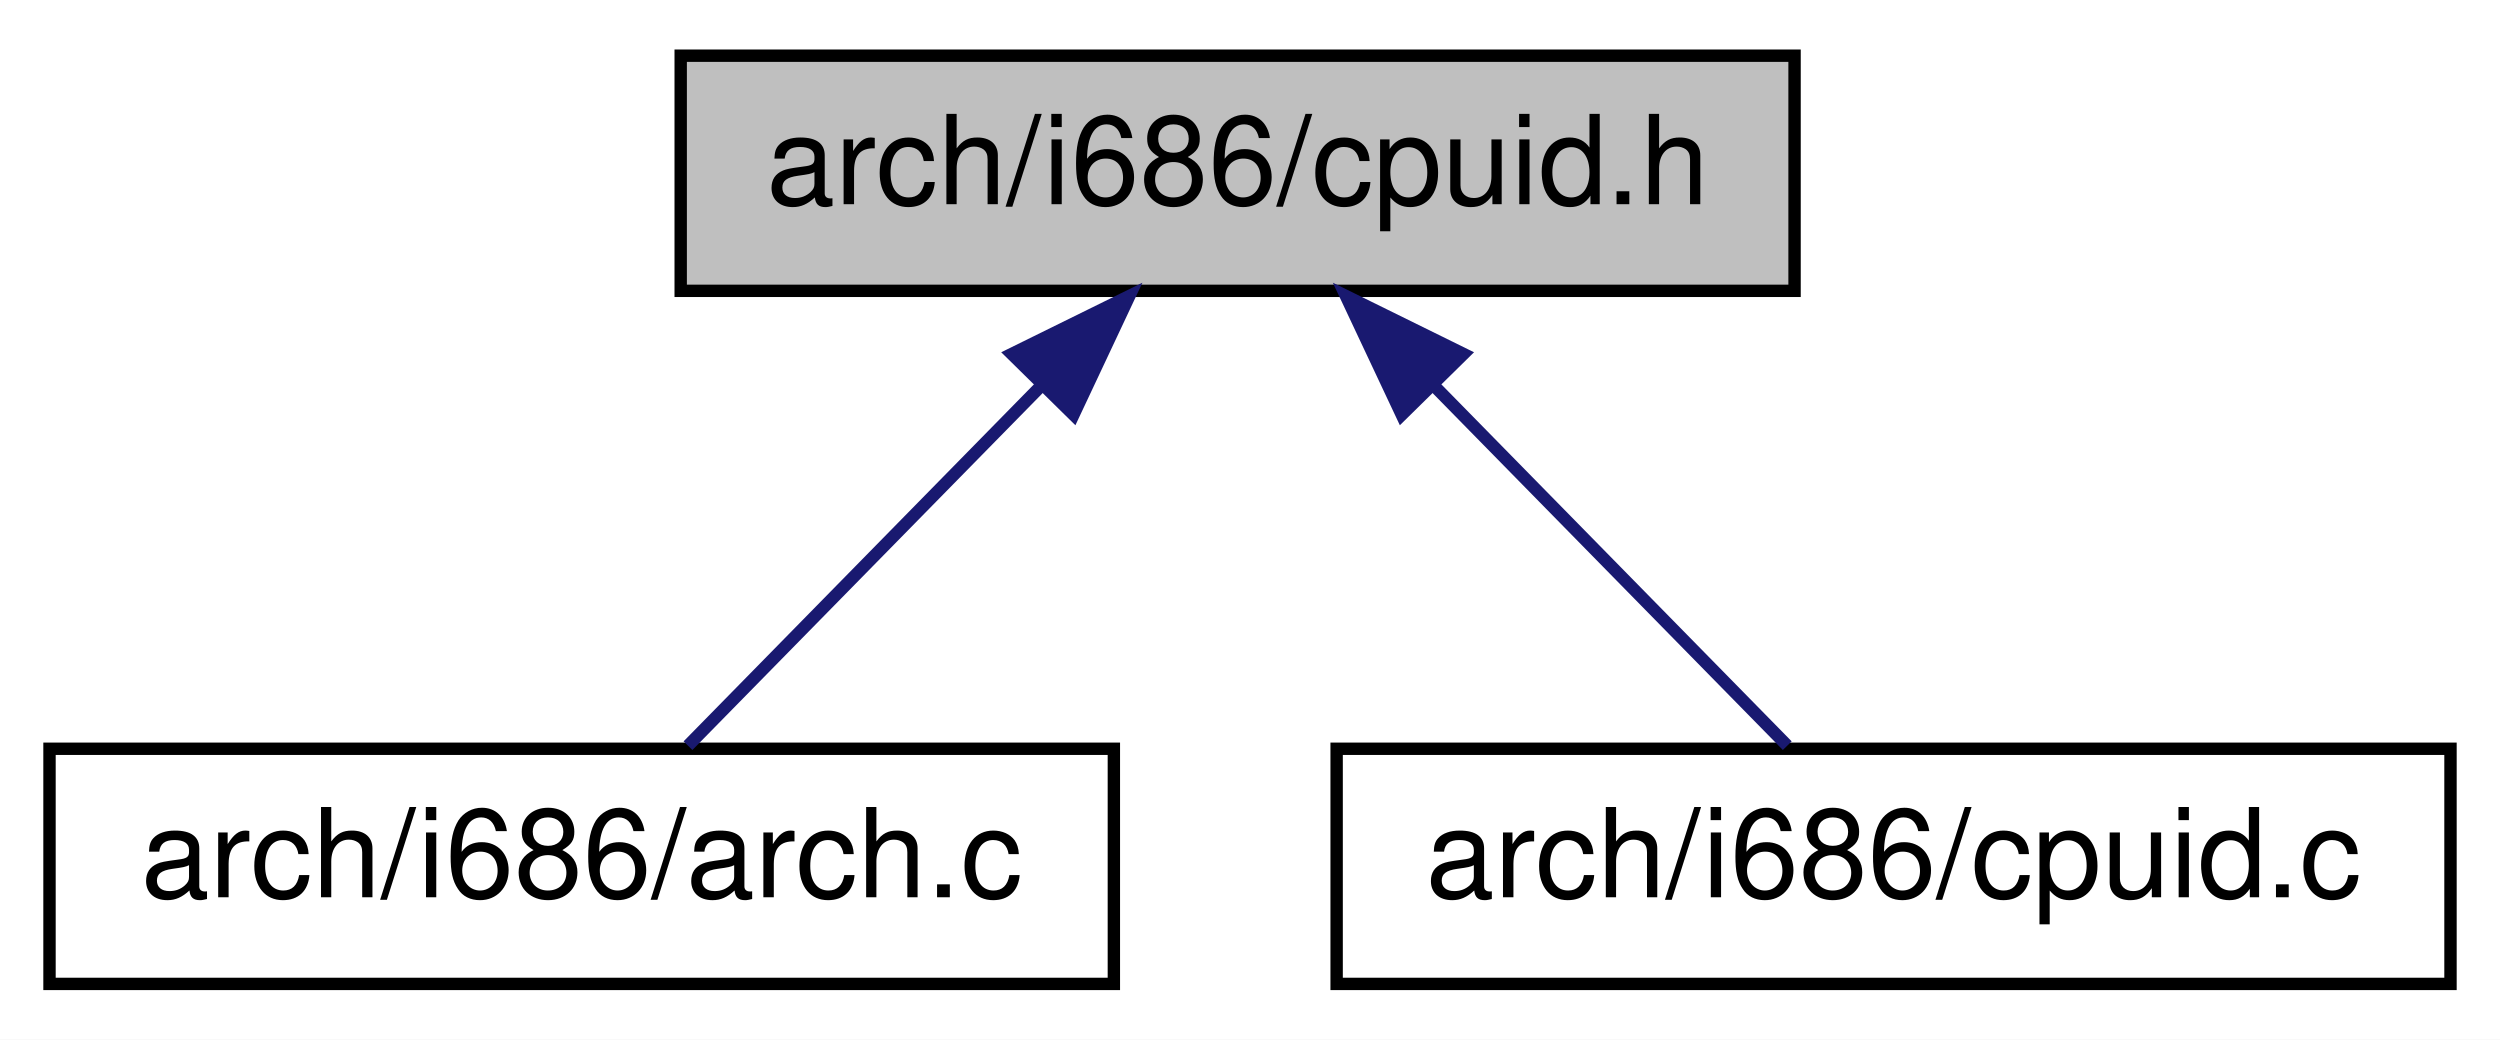
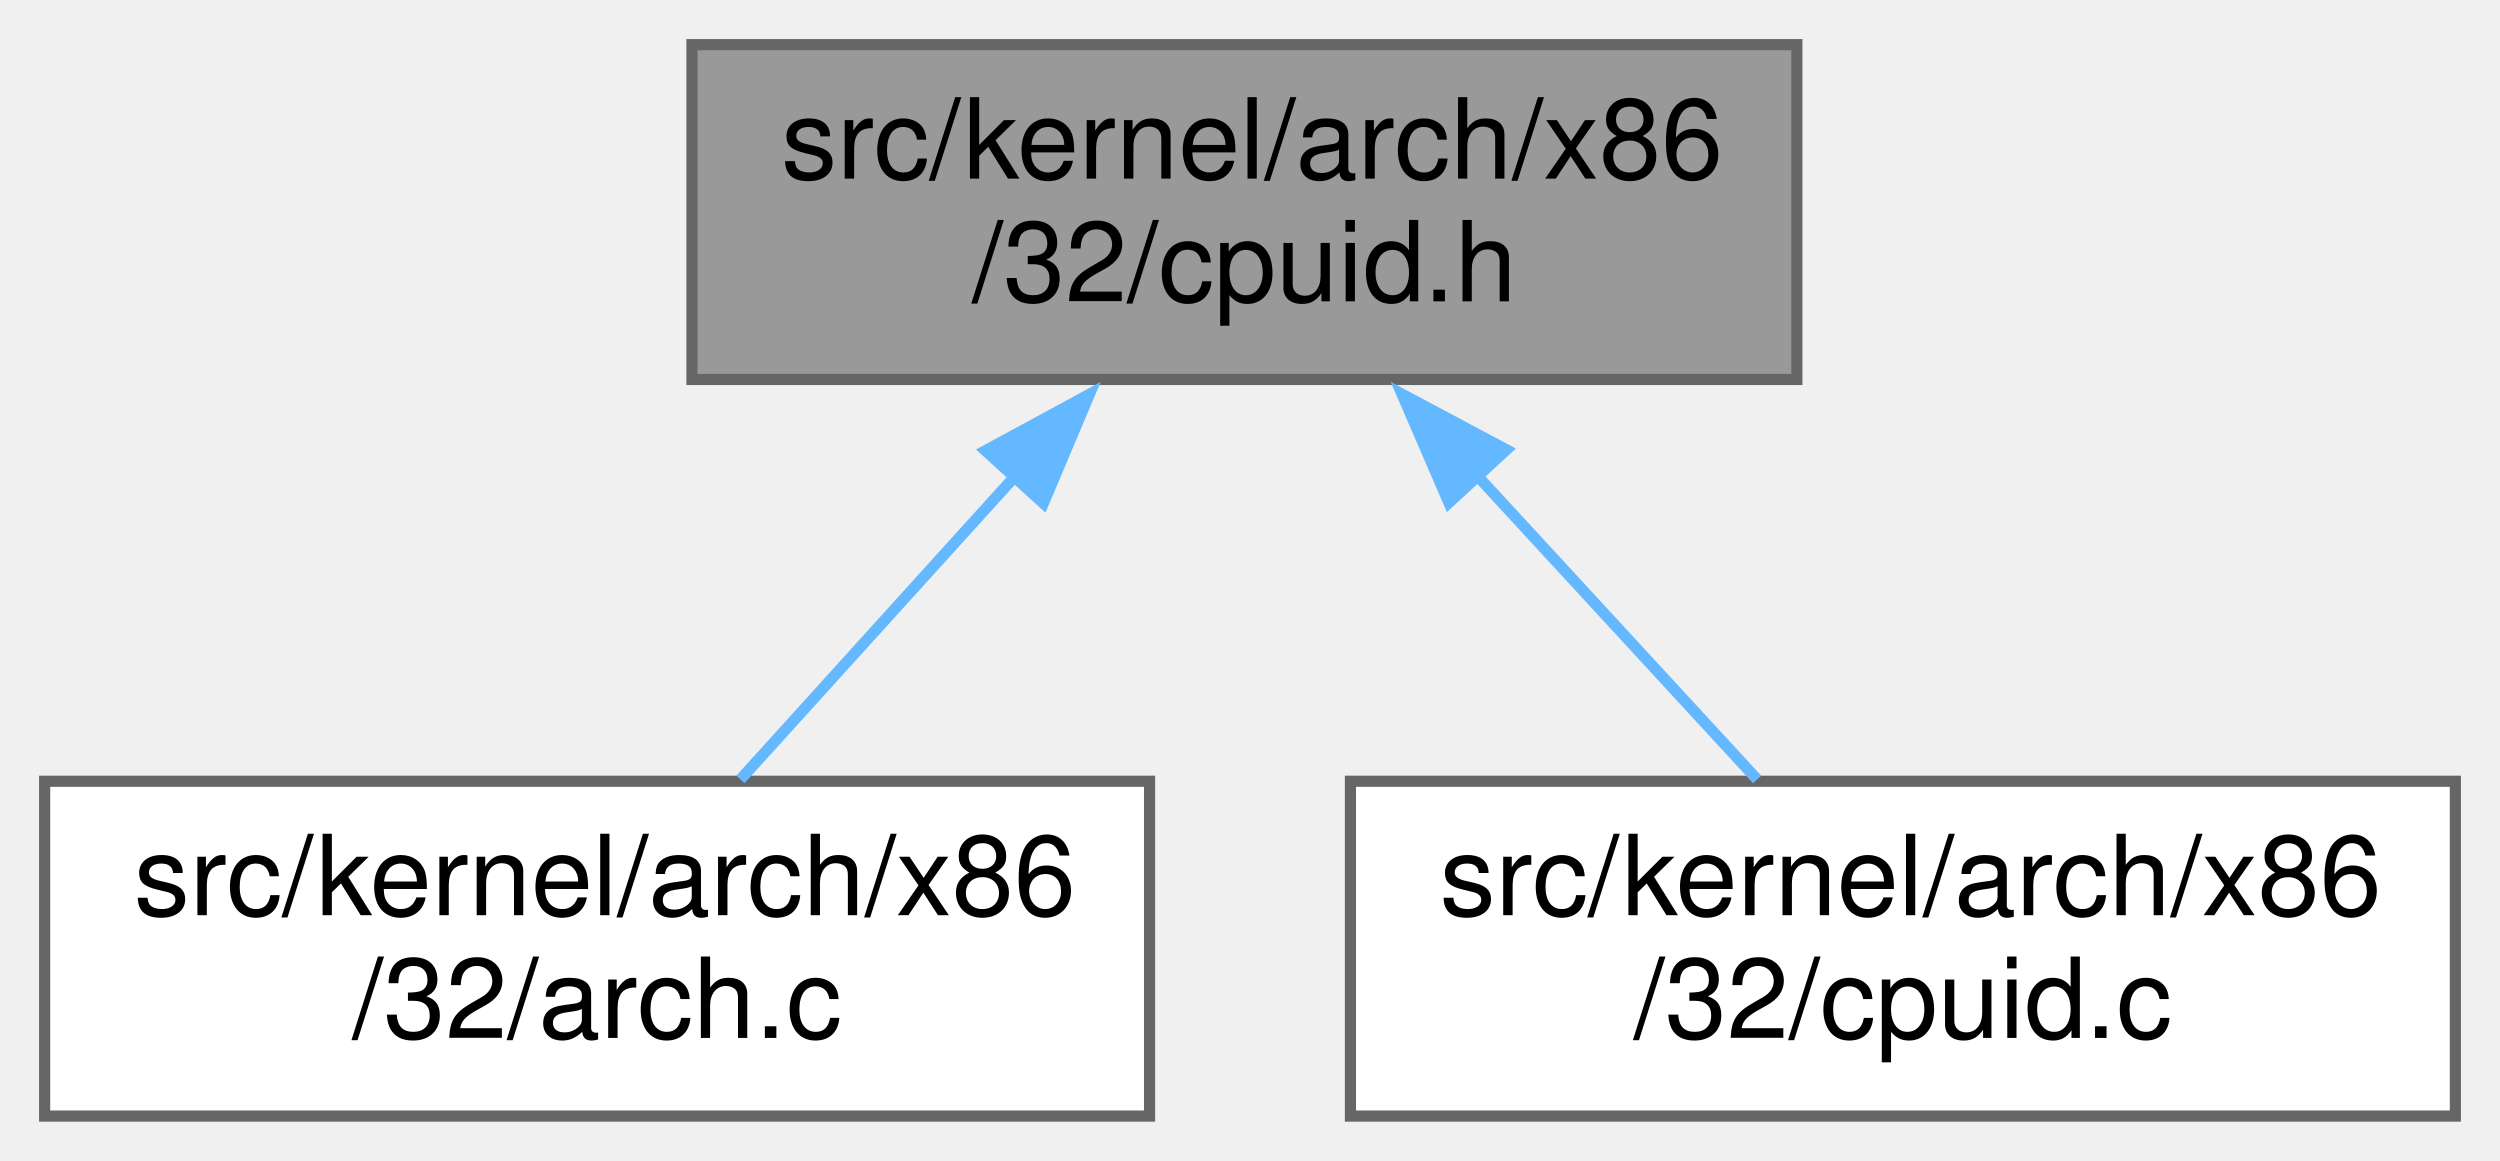
- <svg xmlns="http://www.w3.org/2000/svg" xmlns:xlink="http://www.w3.org/1999/xlink" width="202pt" height="84pt" viewBox="0.00 0.00 202.00 84.00">
-   <g id="graph0" class="graph" transform="scale(1 1) rotate(0) translate(4 80)">
-     <polygon fill="white" stroke="transparent" points="-4,4 -4,-80 198,-80 198,4 -4,4" />
+ <svg xmlns="http://www.w3.org/2000/svg" xmlns:xlink="http://www.w3.org/1999/xlink" width="224pt" height="104pt" viewBox="0.00 0.00 224.00 104.00">
+   <g id="graph0" class="graph" transform="scale(1 1) rotate(0) translate(4 100)">
    <g id="node1" class="node">
      <g id="a_node1">
        <a xlink:title=" ">
-           <polygon fill="#bfbfbf" stroke="black" points="51,-56.5 51,-75.5 141,-75.5 141,-56.5 51,-56.5" />
-           <text text-anchor="middle" x="96" y="-63.5" font-family="Helvetica,sans-Serif" font-size="10.00">arch/i686/cpuid.h</text>
+           <polygon fill="#999999" stroke="#666666" points="157,-96 58,-96 58,-66 157,-66 157,-96" />
+           <text text-anchor="start" x="66" y="-84" font-family="Helvetica,sans-Serif" font-size="10.00">src/kernel/arch/x86</text>
+           <text text-anchor="middle" x="107.5" y="-73" font-family="Helvetica,sans-Serif" font-size="10.00">/32/cpuid.h</text>
        </a>
      </g>
    </g>
    <g id="node2" class="node">
      <g id="a_node2">
-         <a xlink:href="../../d8/dff/i686_2arch_8c.html" target="_top" xlink:title=" ">
-           <polygon fill="white" stroke="black" points="0,-0.5 0,-19.5 86,-19.5 86,-0.5 0,-0.5" />
-           <text text-anchor="middle" x="43" y="-7.5" font-family="Helvetica,sans-Serif" font-size="10.00">arch/i686/arch.c</text>
+         <a xlink:href="../../d1/d16/x86_232_2arch_8c.html" target="_top" xlink:title=" ">
+           <polygon fill="white" stroke="#666666" points="99,-30 0,-30 0,0 99,0 99,-30" />
+           <text text-anchor="start" x="8" y="-18" font-family="Helvetica,sans-Serif" font-size="10.00">src/kernel/arch/x86</text>
+           <text text-anchor="middle" x="49.5" y="-7" font-family="Helvetica,sans-Serif" font-size="10.00">/32/arch.c</text>
        </a>
      </g>
    </g>
    <g id="edge1" class="edge">
-       <path fill="none" stroke="midnightblue" d="M80.02,-48.72C70.68,-39.2 59.25,-27.56 51.59,-19.75" />
-       <polygon fill="midnightblue" stroke="midnightblue" points="77.75,-51.4 87.25,-56.08 82.74,-46.49 77.75,-51.4" />
+       <path fill="none" stroke="#63b8ff" d="M87.13,-57.53C78.89,-48.43 69.61,-38.19 62.34,-30.16" />
+       <polygon fill="#63b8ff" stroke="#63b8ff" points="84.3,-59.62 93.61,-64.67 89.49,-54.91 84.3,-59.62" />
    </g>
    <g id="node3" class="node">
      <g id="a_node3">
        <a xlink:href="../../d8/d8d/cpuid_8c.html" target="_top" xlink:title=" ">
-           <polygon fill="white" stroke="black" points="104,-0.5 104,-19.5 194,-19.5 194,-0.5 104,-0.5" />
-           <text text-anchor="middle" x="149" y="-7.5" font-family="Helvetica,sans-Serif" font-size="10.00">arch/i686/cpuid.c</text>
+           <polygon fill="white" stroke="#666666" points="216,-30 117,-30 117,0 216,0 216,-30" />
+           <text text-anchor="start" x="125" y="-18" font-family="Helvetica,sans-Serif" font-size="10.00">src/kernel/arch/x86</text>
+           <text text-anchor="middle" x="166.5" y="-7" font-family="Helvetica,sans-Serif" font-size="10.00">/32/cpuid.c</text>
        </a>
      </g>
    </g>
    <g id="edge2" class="edge">
-       <path fill="none" stroke="midnightblue" d="M111.98,-48.72C121.32,-39.2 132.75,-27.56 140.41,-19.75" />
-       <polygon fill="midnightblue" stroke="midnightblue" points="109.26,-46.49 104.75,-56.08 114.25,-51.4 109.26,-46.49" />
+       <path fill="none" stroke="#63b8ff" d="M128.22,-57.53C136.61,-48.43 146.04,-38.19 153.44,-30.16" />
+       <polygon fill="#63b8ff" stroke="#63b8ff" points="125.82,-54.96 121.62,-64.68 130.97,-59.7 125.82,-54.96" />
    </g>
  </g>
</svg>
